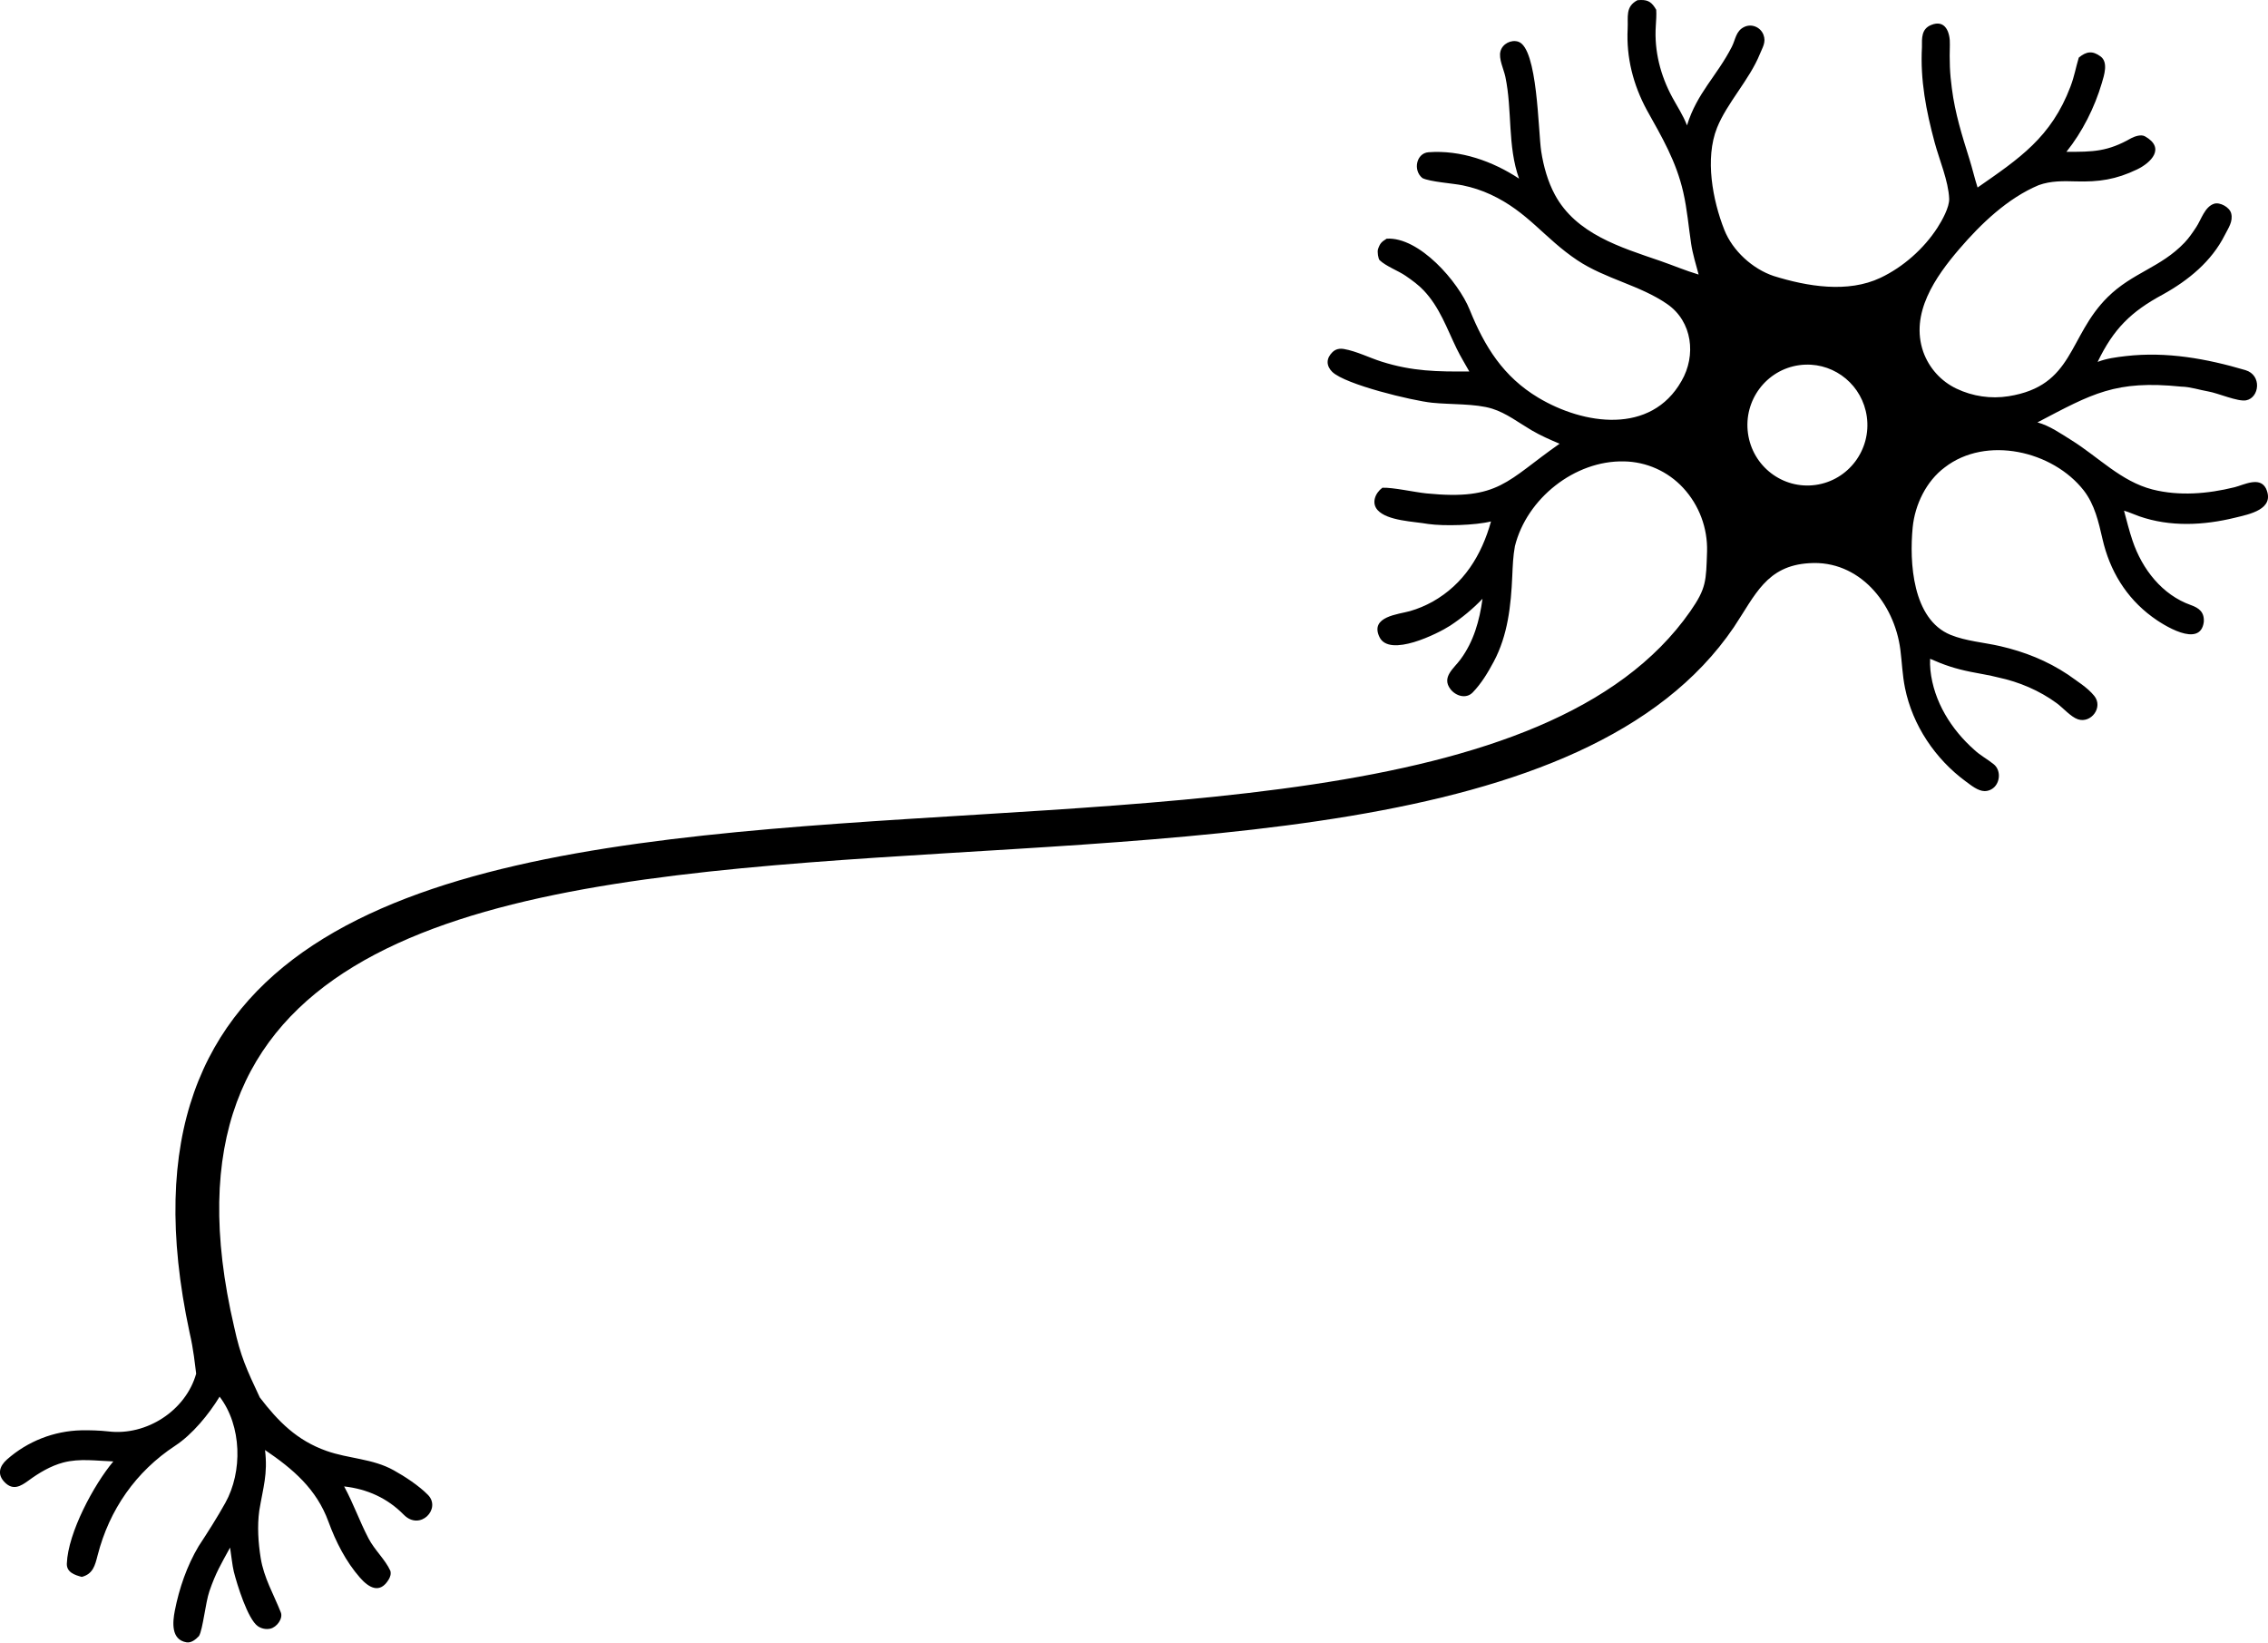
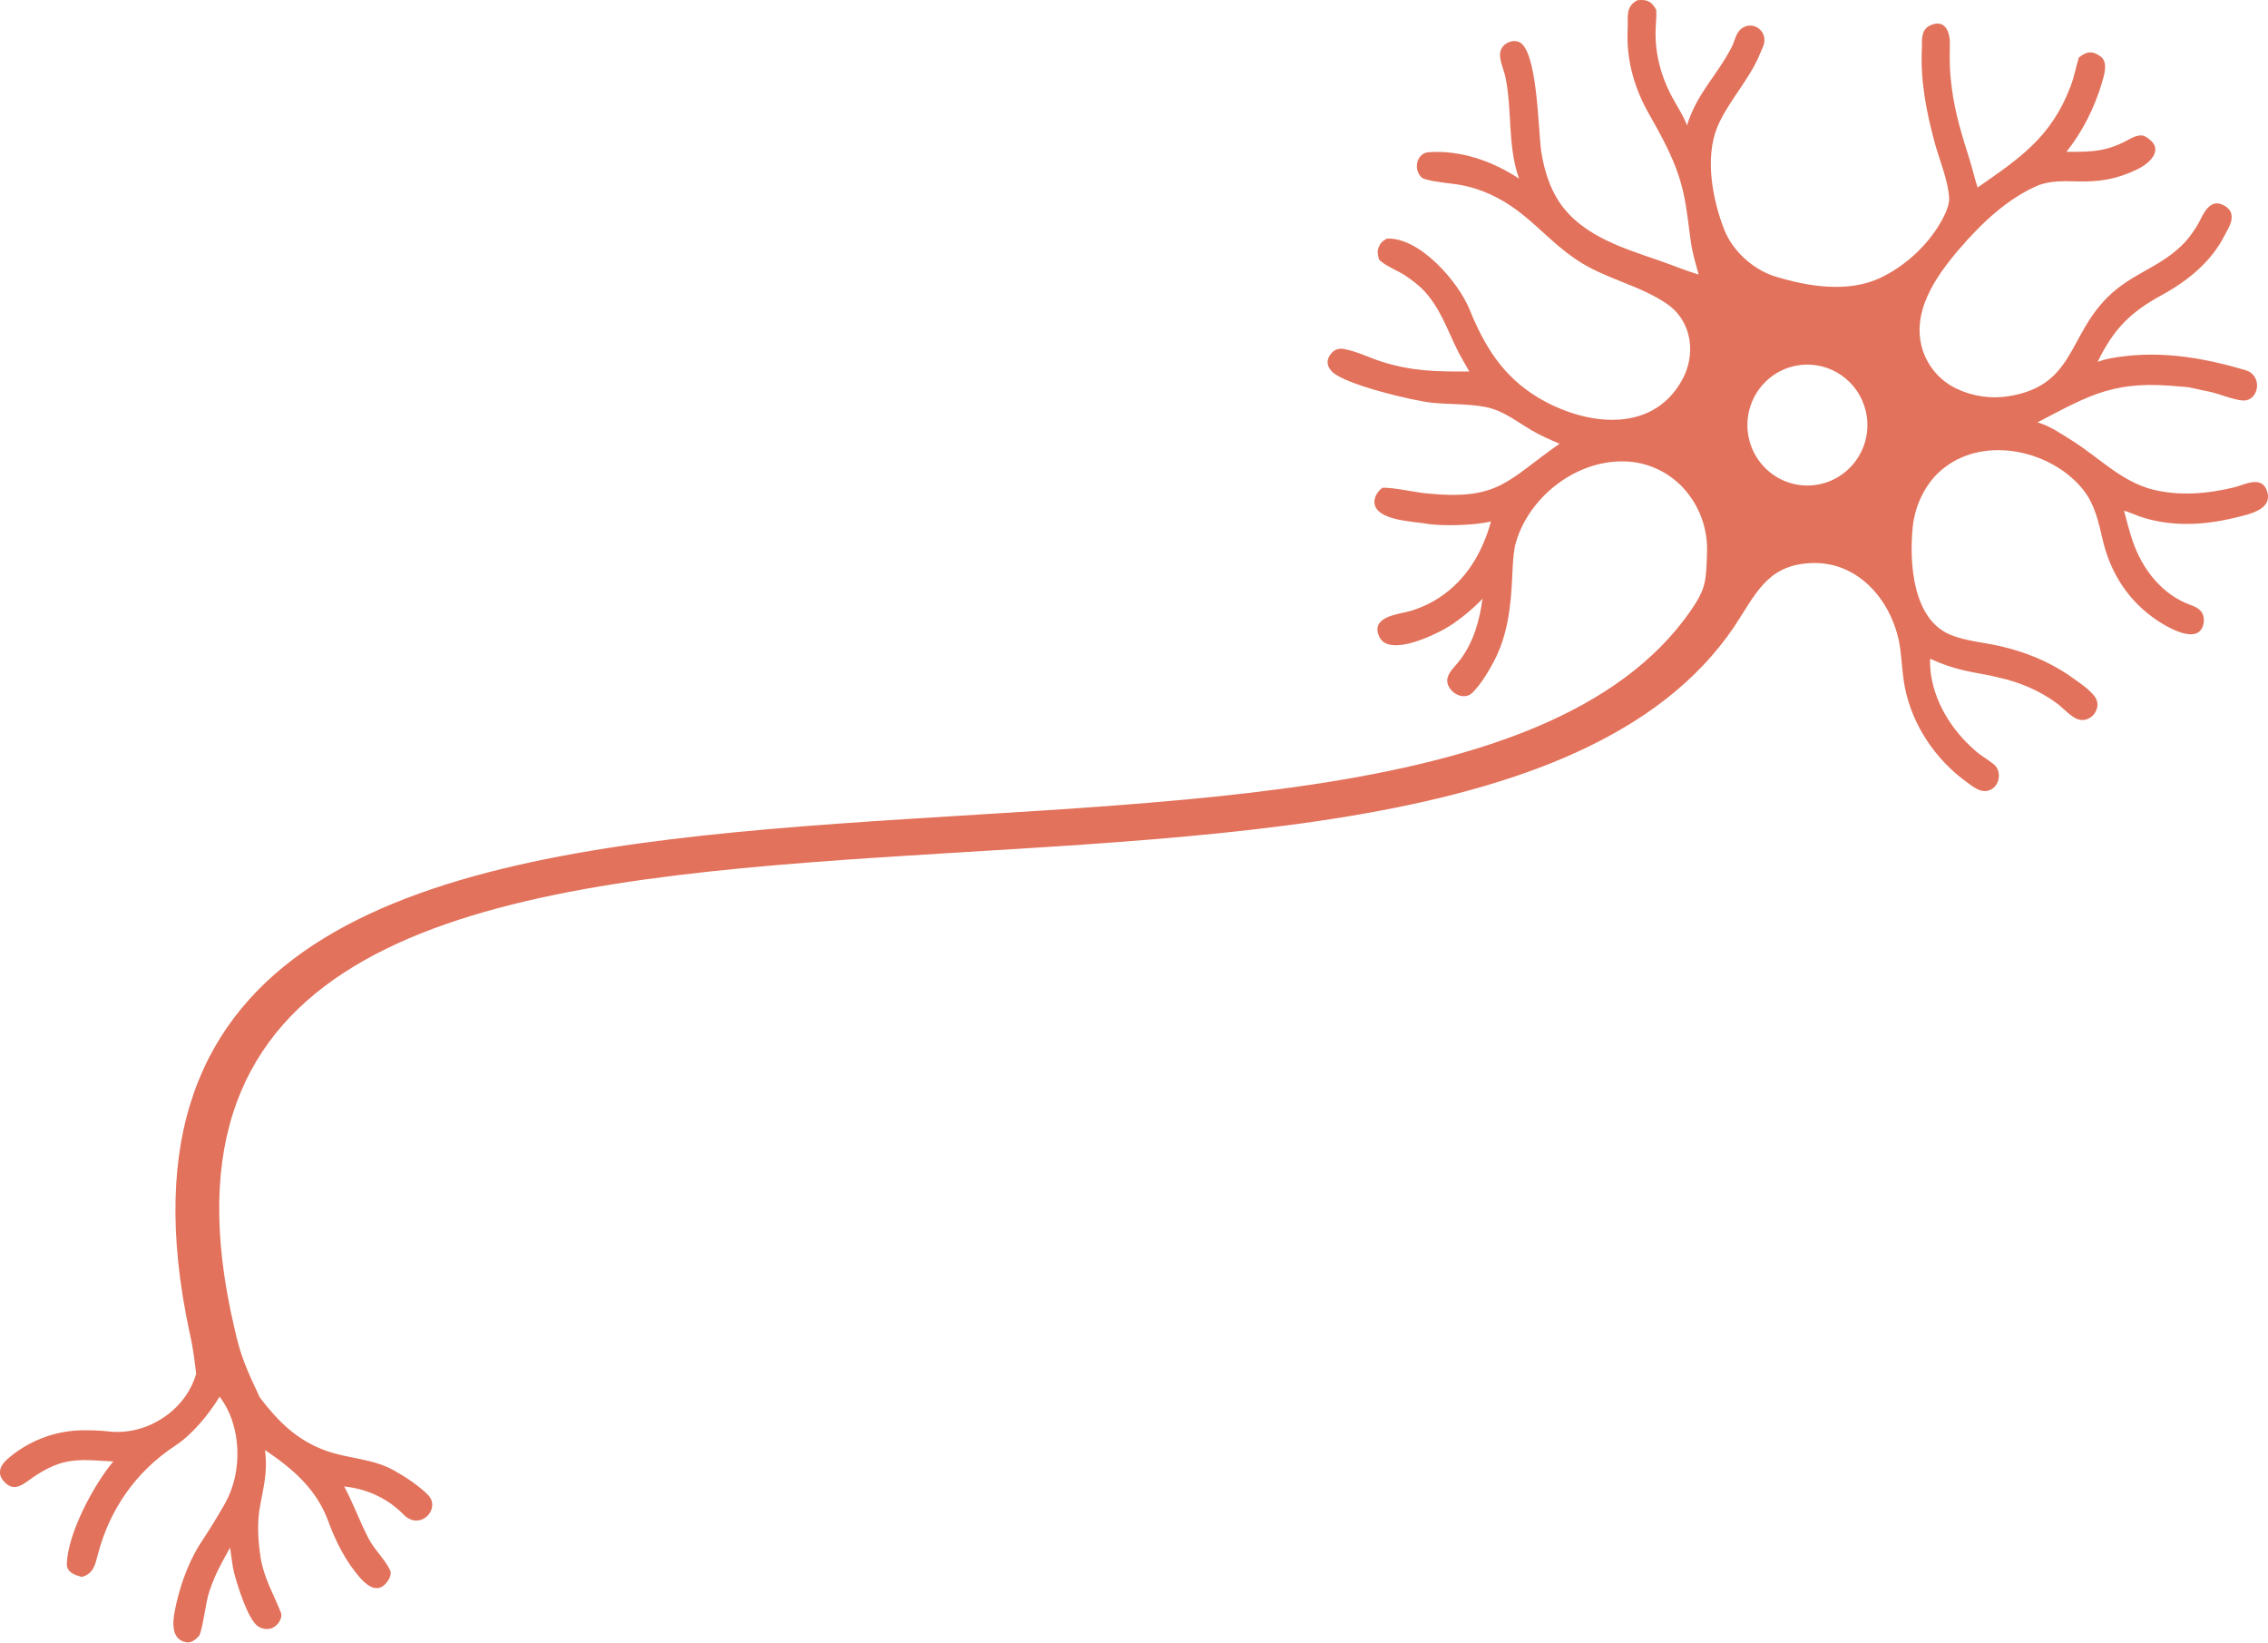
<svg xmlns="http://www.w3.org/2000/svg" version="1.1" x="0px" y="0px" viewBox="0 0 109.606 79.37" enable-background="new 0 0 100 100" xml:space="preserve" id="svg2" width="109.606" height="79.37">
  <defs id="defs2">
    <filter style="color-interpolation-filters:sRGB" id="filter968" x="-0.011" y="-0.015" width="1.022" height="1.03">
      <feGaussianBlur stdDeviation="0.5 0.5" result="fbSourceGraphic" id="feGaussianBlur968" />
      <feColorMatrix result="fbSourceGraphicAlpha" in="fbSourceGraphic" values="0 0 0 -1 0 0 0 0 -1 0 0 0 0 -1 0 0 0 0 1 0" id="feColorMatrix1049" />
      <feColorMatrix id="feColorMatrix1050" values="1 0 0 0 0 0 1 0 0 0 0 0 1 0 0 0 -8 0 10 0 " in="fbSourceGraphic" result="colormatrix" />
      <feComposite id="feComposite1050" in="colormatrix" in2="fbSourceGraphic" operator="in" result="composite1" />
    </filter>
  </defs>
-   <path id="path1-1" style="display:block;stroke-width:0.034" d="M 79.297,1.9539878e-4 C 79.246,0.001 79.192,0.004 79.133,0.01 c -0.595,0.314 -0.443,0.802 -0.473,1.383 -0.072,1.384 0.27,2.71 0.926,3.924 0.731,1.308 1.42,2.478 1.761,3.971 0.191,0.839 0.254,1.649 0.382,2.499 0.069,0.462 0.236,1.02 0.361,1.481 C 81.455,13.08 80.838,12.816 80.213,12.601 78.324,11.953 76.168,11.307 75.145,9.413 74.799,8.772 74.597,8.043 74.484,7.325 74.331,6.346 74.318,2.327 73.375,2.015 c -0.172,-0.057 -0.365,-0.031 -0.524,0.053 -0.163,0.086 -0.288,0.228 -0.337,0.409 -0.099,0.363 0.16,0.871 0.236,1.234 0.341,1.622 0.096,3.341 0.662,4.921 -1.272,-0.84 -2.824,-1.391 -4.377,-1.275 -0.584,0.044 -0.764,0.87 -0.294,1.249 0.366,0.183 1.499,0.257 1.946,0.351 0.467,0.096 0.922,0.244 1.355,0.445 1.798,0.833 2.588,2.109 4.186,3.175 1.355,0.904 3.027,1.204 4.347,2.12 1.217,0.845 1.405,2.482 0.687,3.716 -1.478,2.606 -4.726,2.119 -6.922,0.804 -1.688,-1.011 -2.594,-2.465 -3.316,-4.252 -0.548,-1.355 -2.437,-3.527 -4.01,-3.431 -0.247,0.155 -0.318,0.216 -0.417,0.502 -0.046,0.132 0.011,0.476 0.077,0.538 0.317,0.299 0.899,0.509 1.256,0.755 0.324,0.223 0.625,0.442 0.88,0.713 0.769,0.817 1.109,1.824 1.589,2.811 0.181,0.373 0.407,0.735 0.608,1.098 -1.541,0.012 -2.743,-0.003 -4.233,-0.473 -0.592,-0.187 -1.212,-0.504 -1.819,-0.611 -0.212,-0.037 -0.406,-0.003 -0.563,0.153 -0.129,0.128 -0.231,0.289 -0.232,0.477 -0.001,0.182 0.098,0.353 0.225,0.475 0.634,0.614 3.866,1.39 4.82,1.49 0.888,0.093 2.099,0.035 2.906,0.287 0.69,0.215 1.288,0.682 1.907,1.045 0.433,0.254 0.891,0.455 1.353,0.649 -2.56,1.785 -2.91,2.752 -6.434,2.401 -0.579,-0.058 -1.607,-0.294 -2.13,-0.274 -0.354,0.261 -0.536,0.741 -0.232,1.079 0.474,0.527 1.763,0.55 2.448,0.673 0.765,0.108 2.273,0.066 3.033,-0.123 -0.454,1.638 -1.32,3.03 -2.82,3.876 -0.347,0.192 -0.713,0.346 -1.093,0.456 -0.555,0.159 -1.955,0.257 -1.478,1.253 0.481,1.007 2.828,-0.167 3.411,-0.545 0.57,-0.374 1.097,-0.811 1.57,-1.303 -0.145,1.055 -0.423,2.06 -1.063,2.928 -0.315,0.434 -0.934,0.859 -0.485,1.441 0.252,0.327 0.753,0.489 1.074,0.157 0.417,-0.431 0.731,-0.953 1.014,-1.483 0.684,-1.278 0.836,-2.721 0.898,-4.146 0.021,-0.478 0.039,-0.966 0.127,-1.437 0.572,-2.309 2.897,-4.152 5.27,-4.099 1.088,0.018 2.123,0.48 2.865,1.283 0.769,0.833 1.183,1.938 1.151,3.075 -0.048,1.415 -0.028,1.765 -0.813,2.89 C 68.023,49.129 1.016,26.387 9.162,64.397 c 0.196,0.834 0.26,1.555 0.318,1.988 -0.503,1.785 -2.401,3.007 -4.231,2.79 -0.416,-0.049 -0.958,-0.064 -1.316,-0.055 -1.327,0.03 -2.599,0.529 -3.597,1.411 -0.371,0.331 -0.483,0.733 -0.097,1.113 0.395,0.39 0.755,0.185 1.136,-0.094 0.509,-0.374 1.069,-0.709 1.682,-0.873 0.803,-0.21 1.609,-0.079 2.42,-0.053 -0.938,1.117 -2.189,3.438 -2.247,4.935 -0.017,0.424 0.386,0.558 0.724,0.645 0.537,-0.142 0.636,-0.541 0.765,-1.047 0.565,-2.204 1.851,-4.047 3.746,-5.291 0.838,-0.55 1.628,-1.52 2.148,-2.371 1.079,1.413 1.114,3.629 0.277,5.131 -0.405,0.726 -0.838,1.403 -1.293,2.098 -0.562,0.945 -0.937,2.028 -1.149,3.116 -0.105,0.538 -0.195,1.402 0.567,1.526 0.232,0.038 0.447,-0.141 0.603,-0.306 0.189,-0.329 0.31,-1.607 0.502,-2.164 0.314,-0.91 0.555,-1.295 0.999,-2.109 0.048,0.305 0.112,0.889 0.18,1.16 0.153,0.611 0.673,2.301 1.162,2.639 0.175,0.12 0.39,0.164 0.597,0.121 0.328,-0.072 0.628,-0.497 0.513,-0.788 -0.348,-0.882 -0.818,-1.666 -0.973,-2.63 -0.117,-0.729 -0.171,-1.542 -0.069,-2.279 0.186,-1.132 0.419,-1.764 0.279,-2.937 1.349,0.914 2.489,1.882 3.065,3.463 0.356,0.974 0.843,1.929 1.525,2.707 0.441,0.502 0.963,0.784 1.383,0.094 0.073,-0.119 0.129,-0.275 0.084,-0.426 -0.251,-0.552 -0.76,-1 -1.055,-1.566 -0.451,-0.865 -0.711,-1.649 -1.179,-2.513 1.114,0.124 2.092,0.565 2.88,1.366 0.792,0.805 1.827,-0.291 1.17,-0.958 -0.435,-0.442 -1.114,-0.89 -1.654,-1.188 C 18.008,70.483 16.865,70.5 15.78,70.116 14.35,69.611 13.443,68.691 12.555,67.532 11.918,66.172 11.625,65.547 11.318,64.135 2.948,28.332 69.504,51.335 83.789,30.315 c 1.044,-1.565 1.579,-2.977 3.649,-3.099 2.406,-0.162 4.113,1.931 4.401,4.18 0.08,0.623 0.098,1.232 0.225,1.854 0.366,1.804 1.462,3.427 2.93,4.508 0.252,0.185 0.599,0.474 0.921,0.472 0.182,-0.002 0.355,-0.077 0.481,-0.209 0.276,-0.291 0.283,-0.823 -0.043,-1.087 -0.301,-0.245 -0.648,-0.424 -0.932,-0.69 -1.121,-0.987 -1.972,-2.347 -2.13,-3.861 -0.017,-0.166 -0.024,-0.381 -0.015,-0.547 0.686,0.304 1.219,0.481 1.965,0.632 0.424,0.086 0.919,0.163 1.33,0.27 1.009,0.215 1.991,0.633 2.826,1.245 0.303,0.222 0.682,0.664 1.022,0.777 0.635,0.213 1.238,-0.578 0.79,-1.132 -0.336,-0.415 -0.844,-0.716 -1.271,-1.028 -1.004,-0.67 -2.098,-1.103 -3.267,-1.373 -0.782,-0.181 -1.665,-0.244 -2.405,-0.547 -1.845,-0.754 -1.995,-3.513 -1.832,-5.189 0.108,-1.109 0.662,-2.244 1.551,-2.905 2,-1.547 5.221,-0.801 6.718,1.117 0.529,0.685 0.715,1.519 0.906,2.35 0.347,1.515 1.131,2.819 2.392,3.752 0.519,0.39 2.33,1.543 2.502,0.255 0.033,-0.472 -0.219,-0.675 -0.623,-0.819 -1.391,-0.493 -2.356,-1.737 -2.82,-3.111 -0.159,-0.469 -0.284,-0.971 -0.412,-1.451 l 0.032,0.009 c 0.242,0.072 0.469,0.181 0.709,0.264 1.493,0.519 3.109,0.438 4.624,0.066 0.677,-0.166 1.958,-0.399 1.495,-1.413 -0.303,-0.597 -1.073,-0.169 -1.523,-0.058 -1.284,0.318 -2.672,0.436 -3.965,0.106 -1.511,-0.386 -2.619,-1.575 -3.911,-2.379 -0.508,-0.316 -1.064,-0.706 -1.645,-0.862 2.654,-1.391 3.76,-2.051 6.95,-1.728 0.433,0.007 0.903,0.165 1.31,0.234 0.457,0.077 1.423,0.503 1.823,0.428 0.645,-0.121 0.779,-1.22 -0.034,-1.46 -1.884,-0.556 -3.806,-0.903 -5.771,-0.679 -0.469,0.054 -0.936,0.114 -1.37,0.283 0.769,-1.598 1.614,-2.431 3.151,-3.258 1.235,-0.685 2.358,-1.598 3.003,-2.888 0.161,-0.322 0.4,-0.639 0.301,-1.032 -0.075,-0.3 -0.548,-0.556 -0.825,-0.466 -0.454,0.146 -0.622,0.763 -0.861,1.124 -0.17,0.259 -0.358,0.536 -0.571,0.758 -1.155,1.209 -2.509,1.44 -3.715,2.633 -1.925,1.906 -1.611,4.281 -4.787,4.787 -0.847,0.135 -1.732,0.008 -2.515,-0.366 -0.747,-0.354 -1.325,-0.994 -1.606,-1.777 -0.648,-1.863 0.587,-3.628 1.744,-4.976 1.05,-1.223 2.336,-2.454 3.834,-3.082 0.59,-0.212 1.183,-0.199 1.804,-0.181 1.101,0.031 1.929,-0.087 2.951,-0.579 0.67,-0.322 1.387,-1.032 0.382,-1.598 -0.192,-0.108 -0.495,0.001 -0.67,0.091 -1.13,0.646 -1.838,0.664 -3.127,0.655 0.767,-0.955 1.362,-2.141 1.709,-3.316 0.113,-0.382 0.323,-1.009 -0.06,-1.292 -0.391,-0.289 -0.687,-0.244 -1.052,0.057 -0.153,0.506 -0.205,0.879 -0.402,1.4 -0.93,2.456 -2.475,3.476 -4.489,4.878 C 95.424,8.603 95.32,8.145 95.179,7.695 94.818,6.54 94.482,5.481 94.328,4.273 c -0.047,-0.343 -0.08,-0.689 -0.095,-1.036 -0.013,-0.339 -0.014,-0.745 -0.002,-1.075 0.021,-0.583 -0.208,-1.244 -0.909,-0.953 -0.47,0.195 -0.443,0.633 -0.44,1.071 -0.087,1.595 0.203,3.076 0.616,4.612 0.218,0.812 0.667,1.859 0.7,2.711 0.016,0.407 -0.343,1.054 -0.567,1.4 -0.659,1.019 -1.654,1.9 -2.749,2.42 -1.586,0.753 -3.549,0.419 -5.165,-0.085 C 84.692,12.994 83.73,12.116 83.332,11.109 82.764,9.671 82.388,7.66 82.978,6.178 83.455,4.982 84.553,3.843 85.05,2.609 85.177,2.292 85.362,2.039 85.222,1.677 85.149,1.491 85,1.345 84.812,1.277 84.643,1.215 84.456,1.224 84.294,1.302 83.886,1.496 83.875,1.909 83.693,2.264 82.965,3.686 82.014,4.483 81.528,6.059 81.331,5.55 81.067,5.166 80.817,4.703 80.245,3.646 79.94,2.46 80.02,1.255 80.035,1.024 80.058,0.698 80.04,0.472 79.837,0.114 79.656,-0.006 79.297,2.5629878e-4 Z M 87.241,17.622 c 1.469,-0.056 2.77,1.017 2.977,2.516 0.221,1.6 -0.889,3.076 -2.476,3.297 -1.585,0.221 -3.047,-0.895 -3.267,-2.492 -0.22,-1.597 0.886,-3.072 2.47,-3.295 0.099,-0.014 0.198,-0.023 0.296,-0.026 z" />
+   <path id="path1-1" style="display:block;fill:#e2725b;stroke-width:0.034" d="M 79.297,1.9539878e-4 C 79.246,0.001 79.192,0.004 79.133,0.01 c -0.595,0.314 -0.443,0.802 -0.473,1.383 -0.072,1.384 0.27,2.71 0.926,3.924 0.731,1.308 1.42,2.478 1.761,3.971 0.191,0.839 0.254,1.649 0.382,2.499 0.069,0.462 0.236,1.02 0.361,1.481 C 81.455,13.08 80.838,12.816 80.213,12.601 78.324,11.953 76.168,11.307 75.145,9.413 74.799,8.772 74.597,8.043 74.484,7.325 74.331,6.346 74.318,2.327 73.375,2.015 c -0.172,-0.057 -0.365,-0.031 -0.524,0.053 -0.163,0.086 -0.288,0.228 -0.337,0.409 -0.099,0.363 0.16,0.871 0.236,1.234 0.341,1.622 0.096,3.341 0.662,4.921 -1.272,-0.84 -2.824,-1.391 -4.377,-1.275 -0.584,0.044 -0.764,0.87 -0.294,1.249 0.366,0.183 1.499,0.257 1.946,0.351 0.467,0.096 0.922,0.244 1.355,0.445 1.798,0.833 2.588,2.109 4.186,3.175 1.355,0.904 3.027,1.204 4.347,2.12 1.217,0.845 1.405,2.482 0.687,3.716 -1.478,2.606 -4.726,2.119 -6.922,0.804 -1.688,-1.011 -2.594,-2.465 -3.316,-4.252 -0.548,-1.355 -2.437,-3.527 -4.01,-3.431 -0.247,0.155 -0.318,0.216 -0.417,0.502 -0.046,0.132 0.011,0.476 0.077,0.538 0.317,0.299 0.899,0.509 1.256,0.755 0.324,0.223 0.625,0.442 0.88,0.713 0.769,0.817 1.109,1.824 1.589,2.811 0.181,0.373 0.407,0.735 0.608,1.098 -1.541,0.012 -2.743,-0.003 -4.233,-0.473 -0.592,-0.187 -1.212,-0.504 -1.819,-0.611 -0.212,-0.037 -0.406,-0.003 -0.563,0.153 -0.129,0.128 -0.231,0.289 -0.232,0.477 -0.001,0.182 0.098,0.353 0.225,0.475 0.634,0.614 3.866,1.39 4.82,1.49 0.888,0.093 2.099,0.035 2.906,0.287 0.69,0.215 1.288,0.682 1.907,1.045 0.433,0.254 0.891,0.455 1.353,0.649 -2.56,1.785 -2.91,2.752 -6.434,2.401 -0.579,-0.058 -1.607,-0.294 -2.13,-0.274 -0.354,0.261 -0.536,0.741 -0.232,1.079 0.474,0.527 1.763,0.55 2.448,0.673 0.765,0.108 2.273,0.066 3.033,-0.123 -0.454,1.638 -1.32,3.03 -2.82,3.876 -0.347,0.192 -0.713,0.346 -1.093,0.456 -0.555,0.159 -1.955,0.257 -1.478,1.253 0.481,1.007 2.828,-0.167 3.411,-0.545 0.57,-0.374 1.097,-0.811 1.57,-1.303 -0.145,1.055 -0.423,2.06 -1.063,2.928 -0.315,0.434 -0.934,0.859 -0.485,1.441 0.252,0.327 0.753,0.489 1.074,0.157 0.417,-0.431 0.731,-0.953 1.014,-1.483 0.684,-1.278 0.836,-2.721 0.898,-4.146 0.021,-0.478 0.039,-0.966 0.127,-1.437 0.572,-2.309 2.897,-4.152 5.27,-4.099 1.088,0.018 2.123,0.48 2.865,1.283 0.769,0.833 1.183,1.938 1.151,3.075 -0.048,1.415 -0.028,1.765 -0.813,2.89 C 68.023,49.129 1.016,26.387 9.162,64.397 c 0.196,0.834 0.26,1.555 0.318,1.988 -0.503,1.785 -2.401,3.007 -4.231,2.79 -0.416,-0.049 -0.958,-0.064 -1.316,-0.055 -1.327,0.03 -2.599,0.529 -3.597,1.411 -0.371,0.331 -0.483,0.733 -0.097,1.113 0.395,0.39 0.755,0.185 1.136,-0.094 0.509,-0.374 1.069,-0.709 1.682,-0.873 0.803,-0.21 1.609,-0.079 2.42,-0.053 -0.938,1.117 -2.189,3.438 -2.247,4.935 -0.017,0.424 0.386,0.558 0.724,0.645 0.537,-0.142 0.636,-0.541 0.765,-1.047 0.565,-2.204 1.851,-4.047 3.746,-5.291 0.838,-0.55 1.628,-1.52 2.148,-2.371 1.079,1.413 1.114,3.629 0.277,5.131 -0.405,0.726 -0.838,1.403 -1.293,2.098 -0.562,0.945 -0.937,2.028 -1.149,3.116 -0.105,0.538 -0.195,1.402 0.567,1.526 0.232,0.038 0.447,-0.141 0.603,-0.306 0.189,-0.329 0.31,-1.607 0.502,-2.164 0.314,-0.91 0.555,-1.295 0.999,-2.109 0.048,0.305 0.112,0.889 0.18,1.16 0.153,0.611 0.673,2.301 1.162,2.639 0.175,0.12 0.39,0.164 0.597,0.121 0.328,-0.072 0.628,-0.497 0.513,-0.788 -0.348,-0.882 -0.818,-1.666 -0.973,-2.63 -0.117,-0.729 -0.171,-1.542 -0.069,-2.279 0.186,-1.132 0.419,-1.764 0.279,-2.937 1.349,0.914 2.489,1.882 3.065,3.463 0.356,0.974 0.843,1.929 1.525,2.707 0.441,0.502 0.963,0.784 1.383,0.094 0.073,-0.119 0.129,-0.275 0.084,-0.426 -0.251,-0.552 -0.76,-1 -1.055,-1.566 -0.451,-0.865 -0.711,-1.649 -1.179,-2.513 1.114,0.124 2.092,0.565 2.88,1.366 0.792,0.805 1.827,-0.291 1.17,-0.958 -0.435,-0.442 -1.114,-0.89 -1.654,-1.188 C 18.008,70.483 16.865,70.5 15.78,70.116 14.35,69.611 13.443,68.691 12.555,67.532 11.918,66.172 11.625,65.547 11.318,64.135 2.948,28.332 69.504,51.335 83.789,30.315 c 1.044,-1.565 1.579,-2.977 3.649,-3.099 2.406,-0.162 4.113,1.931 4.401,4.18 0.08,0.623 0.098,1.232 0.225,1.854 0.366,1.804 1.462,3.427 2.93,4.508 0.252,0.185 0.599,0.474 0.921,0.472 0.182,-0.002 0.355,-0.077 0.481,-0.209 0.276,-0.291 0.283,-0.823 -0.043,-1.087 -0.301,-0.245 -0.648,-0.424 -0.932,-0.69 -1.121,-0.987 -1.972,-2.347 -2.13,-3.861 -0.017,-0.166 -0.024,-0.381 -0.015,-0.547 0.686,0.304 1.219,0.481 1.965,0.632 0.424,0.086 0.919,0.163 1.33,0.27 1.009,0.215 1.991,0.633 2.826,1.245 0.303,0.222 0.682,0.664 1.022,0.777 0.635,0.213 1.238,-0.578 0.79,-1.132 -0.336,-0.415 -0.844,-0.716 -1.271,-1.028 -1.004,-0.67 -2.098,-1.103 -3.267,-1.373 -0.782,-0.181 -1.665,-0.244 -2.405,-0.547 -1.845,-0.754 -1.995,-3.513 -1.832,-5.189 0.108,-1.109 0.662,-2.244 1.551,-2.905 2,-1.547 5.221,-0.801 6.718,1.117 0.529,0.685 0.715,1.519 0.906,2.35 0.347,1.515 1.131,2.819 2.392,3.752 0.519,0.39 2.33,1.543 2.502,0.255 0.033,-0.472 -0.219,-0.675 -0.623,-0.819 -1.391,-0.493 -2.356,-1.737 -2.82,-3.111 -0.159,-0.469 -0.284,-0.971 -0.412,-1.451 l 0.032,0.009 c 0.242,0.072 0.469,0.181 0.709,0.264 1.493,0.519 3.109,0.438 4.624,0.066 0.677,-0.166 1.958,-0.399 1.495,-1.413 -0.303,-0.597 -1.073,-0.169 -1.523,-0.058 -1.284,0.318 -2.672,0.436 -3.965,0.106 -1.511,-0.386 -2.619,-1.575 -3.911,-2.379 -0.508,-0.316 -1.064,-0.706 -1.645,-0.862 2.654,-1.391 3.76,-2.051 6.95,-1.728 0.433,0.007 0.903,0.165 1.31,0.234 0.457,0.077 1.423,0.503 1.823,0.428 0.645,-0.121 0.779,-1.22 -0.034,-1.46 -1.884,-0.556 -3.806,-0.903 -5.771,-0.679 -0.469,0.054 -0.936,0.114 -1.37,0.283 0.769,-1.598 1.614,-2.431 3.151,-3.258 1.235,-0.685 2.358,-1.598 3.003,-2.888 0.161,-0.322 0.4,-0.639 0.301,-1.032 -0.075,-0.3 -0.548,-0.556 -0.825,-0.466 -0.454,0.146 -0.622,0.763 -0.861,1.124 -0.17,0.259 -0.358,0.536 -0.571,0.758 -1.155,1.209 -2.509,1.44 -3.715,2.633 -1.925,1.906 -1.611,4.281 -4.787,4.787 -0.847,0.135 -1.732,0.008 -2.515,-0.366 -0.747,-0.354 -1.325,-0.994 -1.606,-1.777 -0.648,-1.863 0.587,-3.628 1.744,-4.976 1.05,-1.223 2.336,-2.454 3.834,-3.082 0.59,-0.212 1.183,-0.199 1.804,-0.181 1.101,0.031 1.929,-0.087 2.951,-0.579 0.67,-0.322 1.387,-1.032 0.382,-1.598 -0.192,-0.108 -0.495,0.001 -0.67,0.091 -1.13,0.646 -1.838,0.664 -3.127,0.655 0.767,-0.955 1.362,-2.141 1.709,-3.316 0.113,-0.382 0.323,-1.009 -0.06,-1.292 -0.391,-0.289 -0.687,-0.244 -1.052,0.057 -0.153,0.506 -0.205,0.879 -0.402,1.4 -0.93,2.456 -2.475,3.476 -4.489,4.878 C 95.424,8.603 95.32,8.145 95.179,7.695 94.818,6.54 94.482,5.481 94.328,4.273 c -0.047,-0.343 -0.08,-0.689 -0.095,-1.036 -0.013,-0.339 -0.014,-0.745 -0.002,-1.075 0.021,-0.583 -0.208,-1.244 -0.909,-0.953 -0.47,0.195 -0.443,0.633 -0.44,1.071 -0.087,1.595 0.203,3.076 0.616,4.612 0.218,0.812 0.667,1.859 0.7,2.711 0.016,0.407 -0.343,1.054 -0.567,1.4 -0.659,1.019 -1.654,1.9 -2.749,2.42 -1.586,0.753 -3.549,0.419 -5.165,-0.085 C 84.692,12.994 83.73,12.116 83.332,11.109 82.764,9.671 82.388,7.66 82.978,6.178 83.455,4.982 84.553,3.843 85.05,2.609 85.177,2.292 85.362,2.039 85.222,1.677 85.149,1.491 85,1.345 84.812,1.277 84.643,1.215 84.456,1.224 84.294,1.302 83.886,1.496 83.875,1.909 83.693,2.264 82.965,3.686 82.014,4.483 81.528,6.059 81.331,5.55 81.067,5.166 80.817,4.703 80.245,3.646 79.94,2.46 80.02,1.255 80.035,1.024 80.058,0.698 80.04,0.472 79.837,0.114 79.656,-0.006 79.297,2.5629878e-4 Z M 87.241,17.622 c 1.469,-0.056 2.77,1.017 2.977,2.516 0.221,1.6 -0.889,3.076 -2.476,3.297 -1.585,0.221 -3.047,-0.895 -3.267,-2.492 -0.22,-1.597 0.886,-3.072 2.47,-3.295 0.099,-0.014 0.198,-0.023 0.296,-0.026 z" />
</svg>
